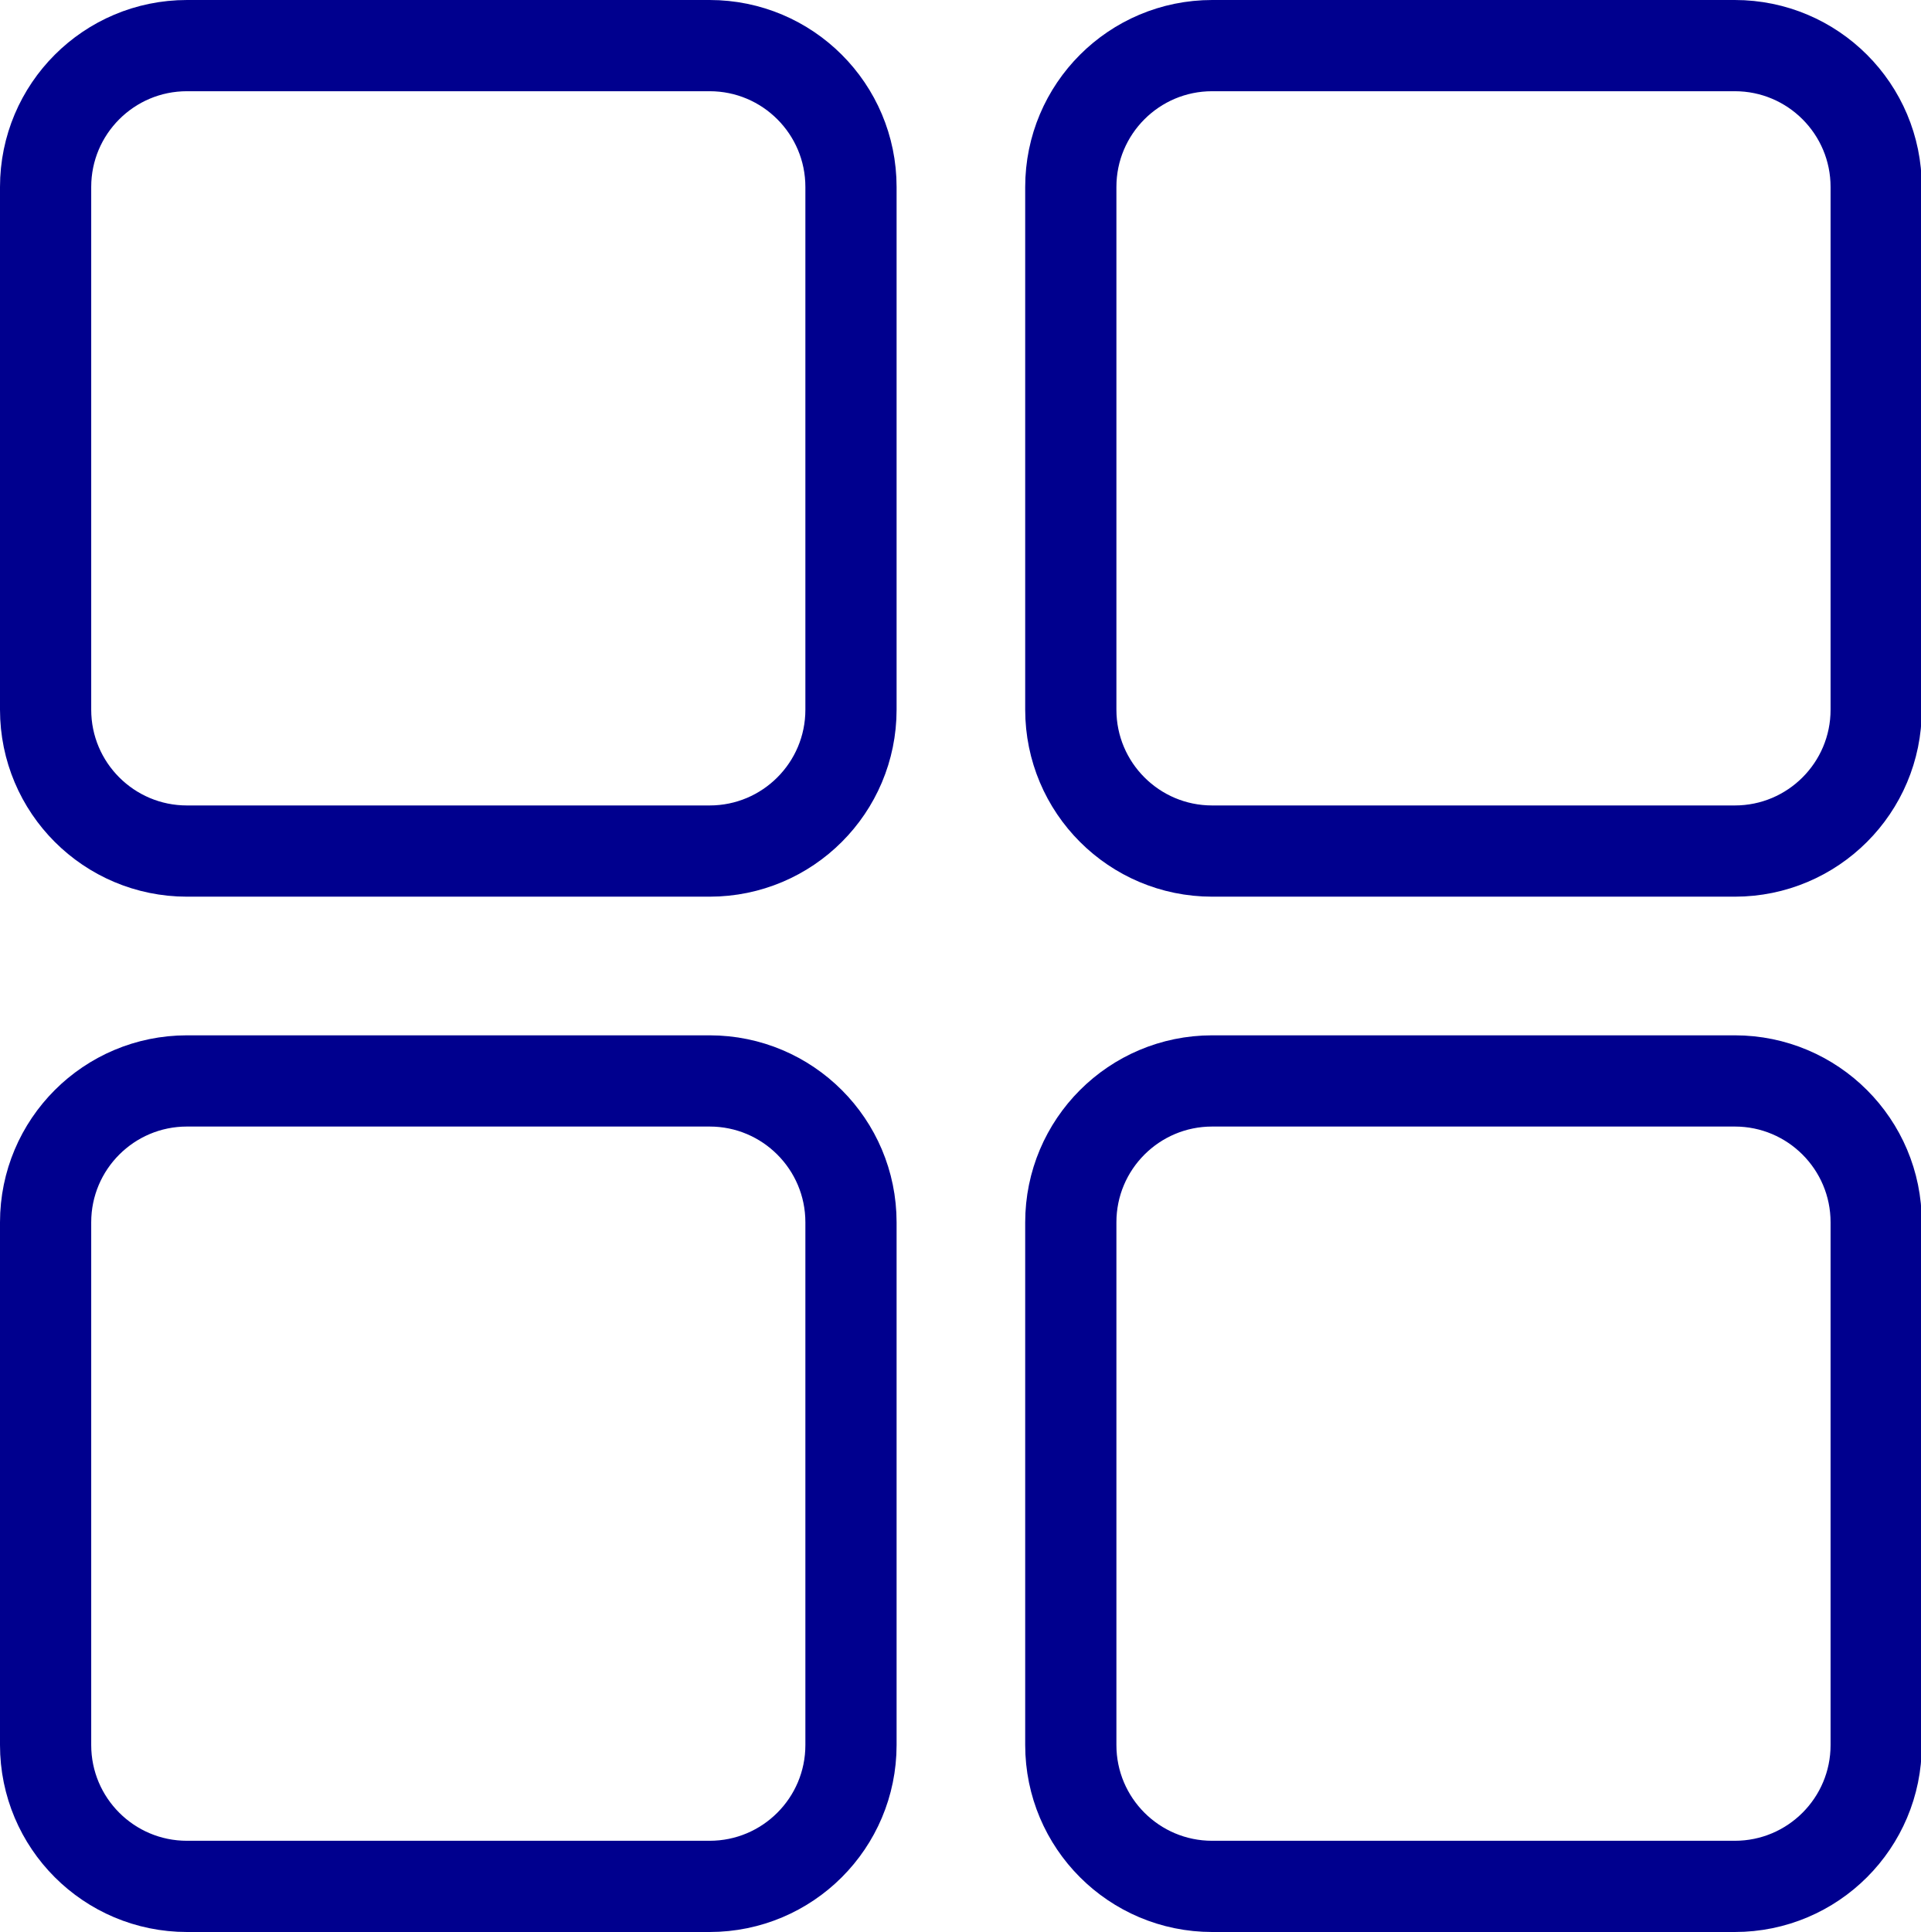
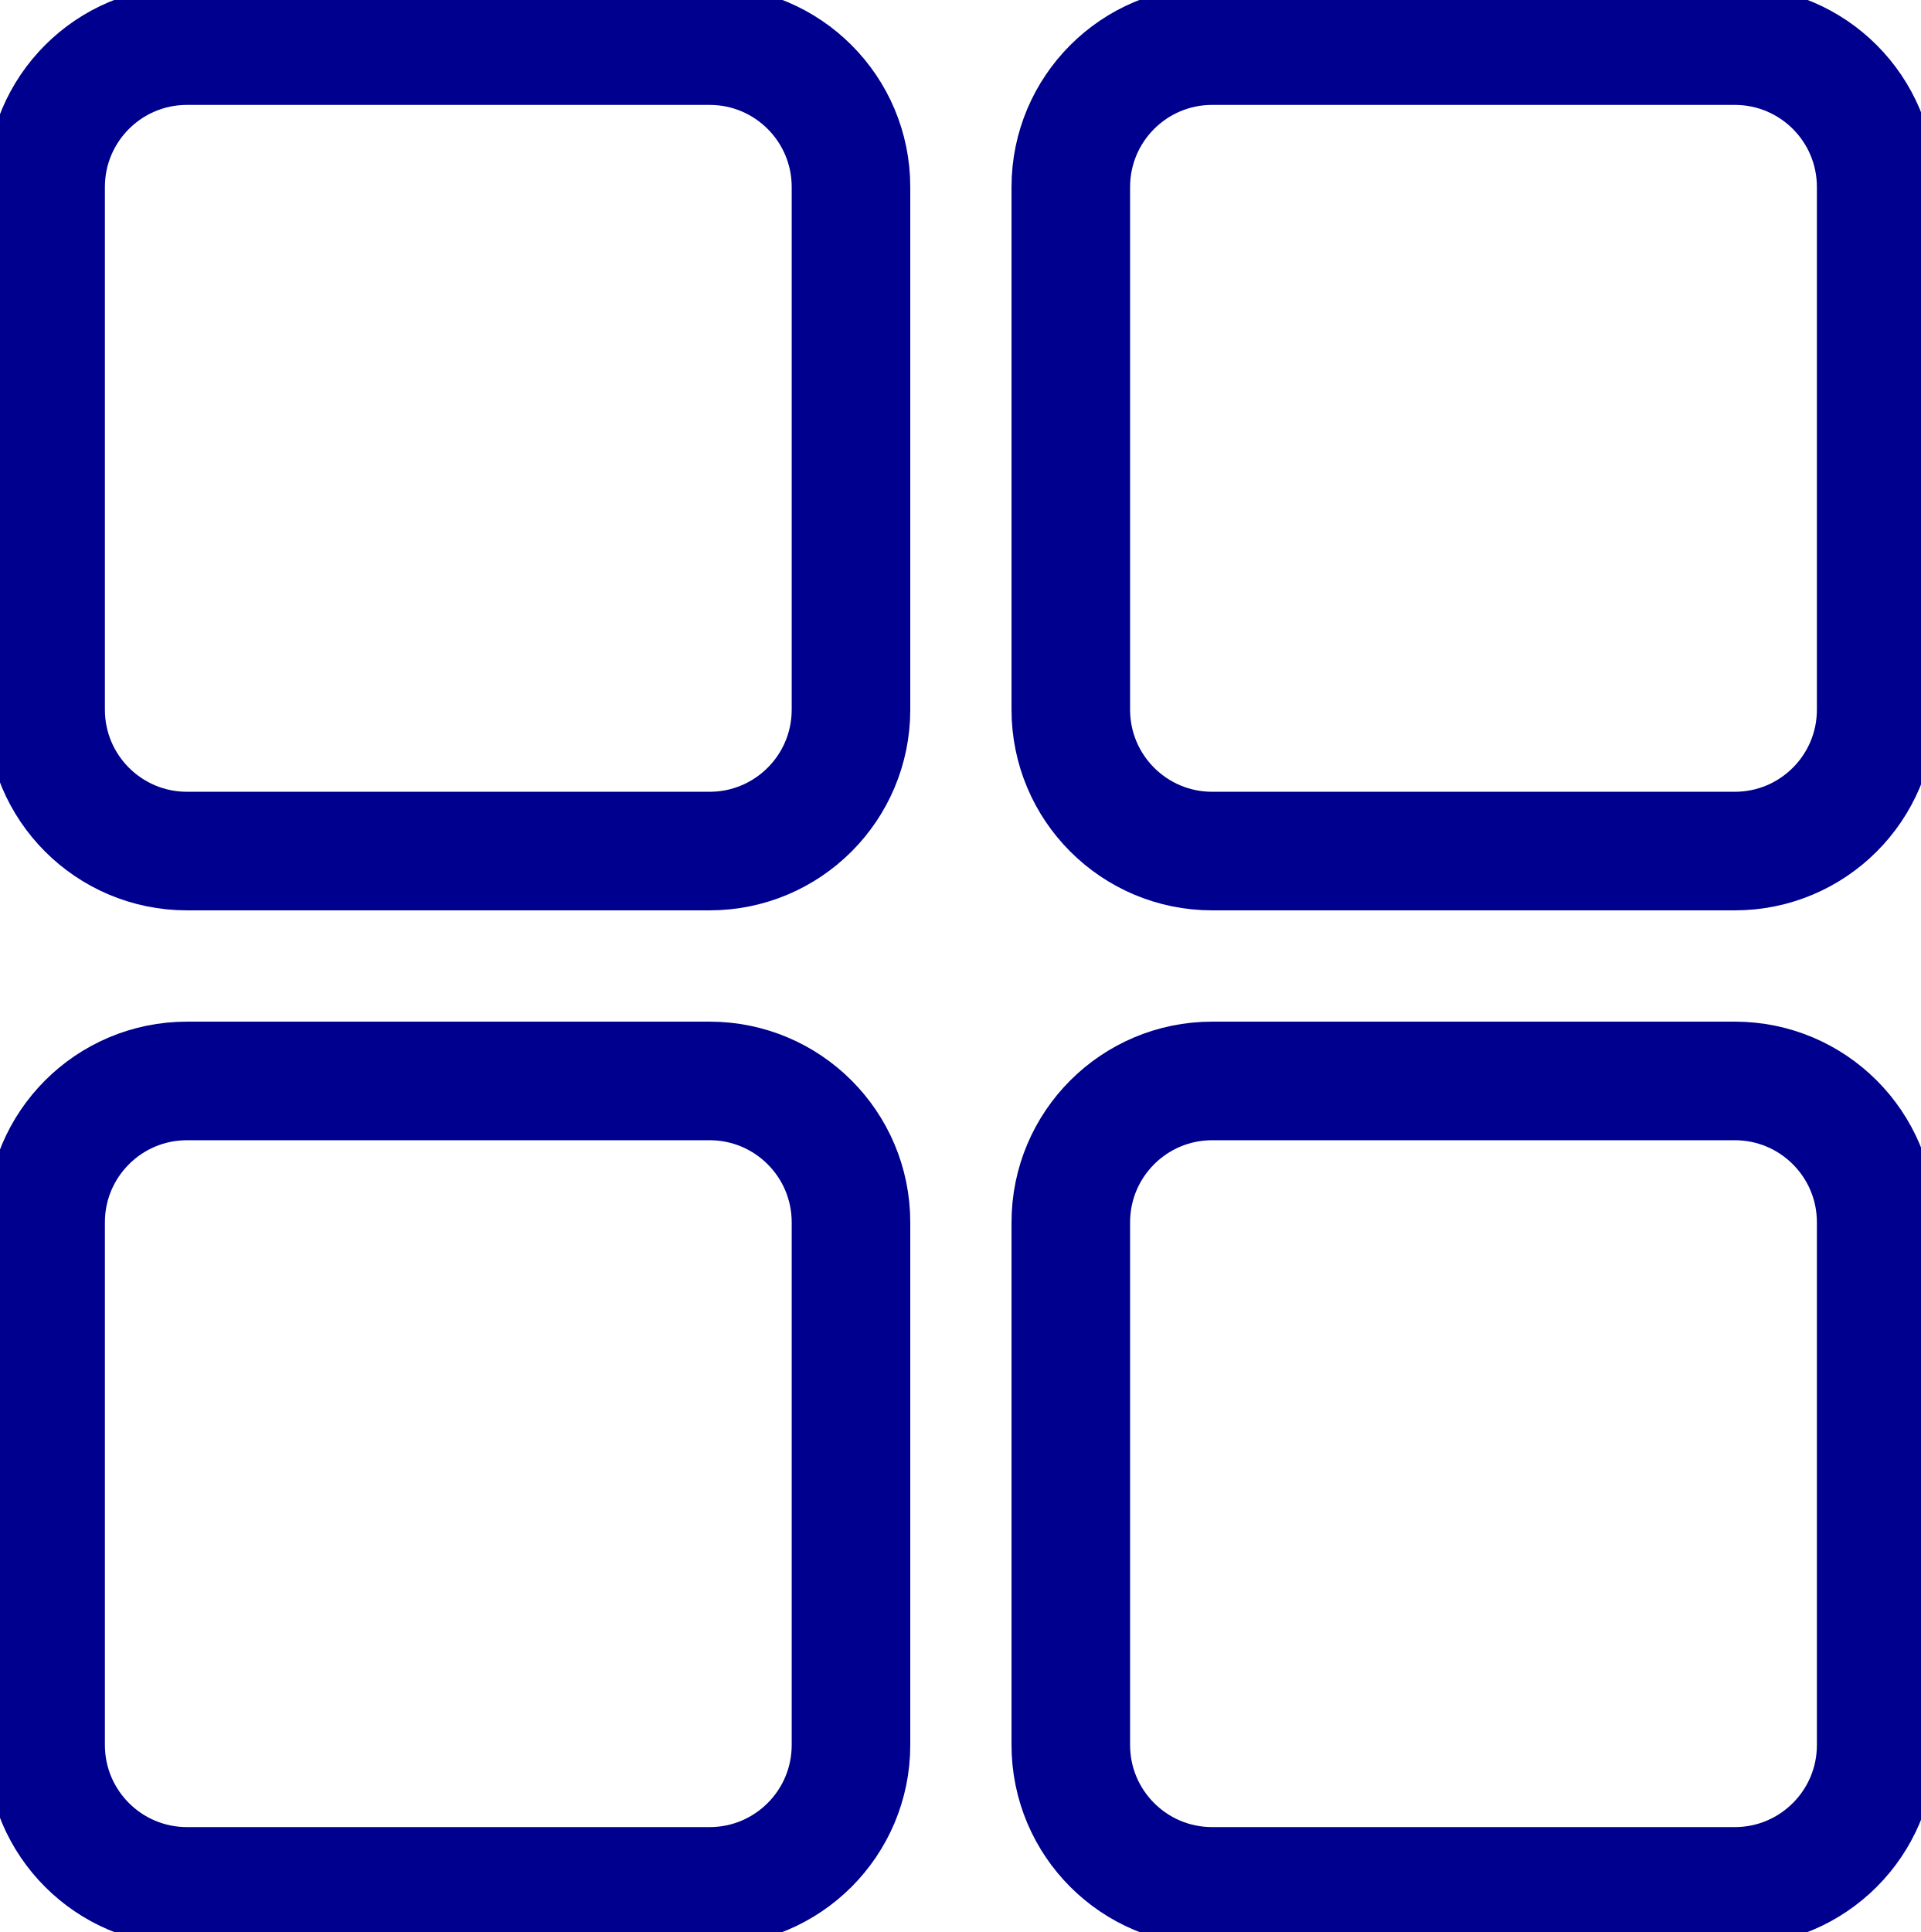
<svg xmlns="http://www.w3.org/2000/svg" id="Layer_2" data-name="Layer 2" viewBox="0 0 21.06 21.18">
  <defs>
    <style>
      .cls-1 {
        fill: none;
        stroke: #00008e;
+         stroke-width: 1.3px;
        stroke-miterlimit: 10;
      }
    </style>
  </defs>
  <g id="Layer_1-2" data-name="Layer 1">
    <g>
      <rect class="cls-1" x=".5" y=".5" width="8.83" height="8.83" rx="1.55" ry="1.55" />
      <rect class="cls-1" x="11.74" y=".5" width="8.83" height="8.83" rx="1.55" ry="1.55" />
      <rect class="cls-1" x=".5" y="11.85" width="8.83" height="8.83" rx="1.55" ry="1.55" />
      <rect class="cls-1" x="11.74" y="11.85" width="8.83" height="8.83" rx="1.55" ry="1.55" />
    </g>
  </g>
</svg>
